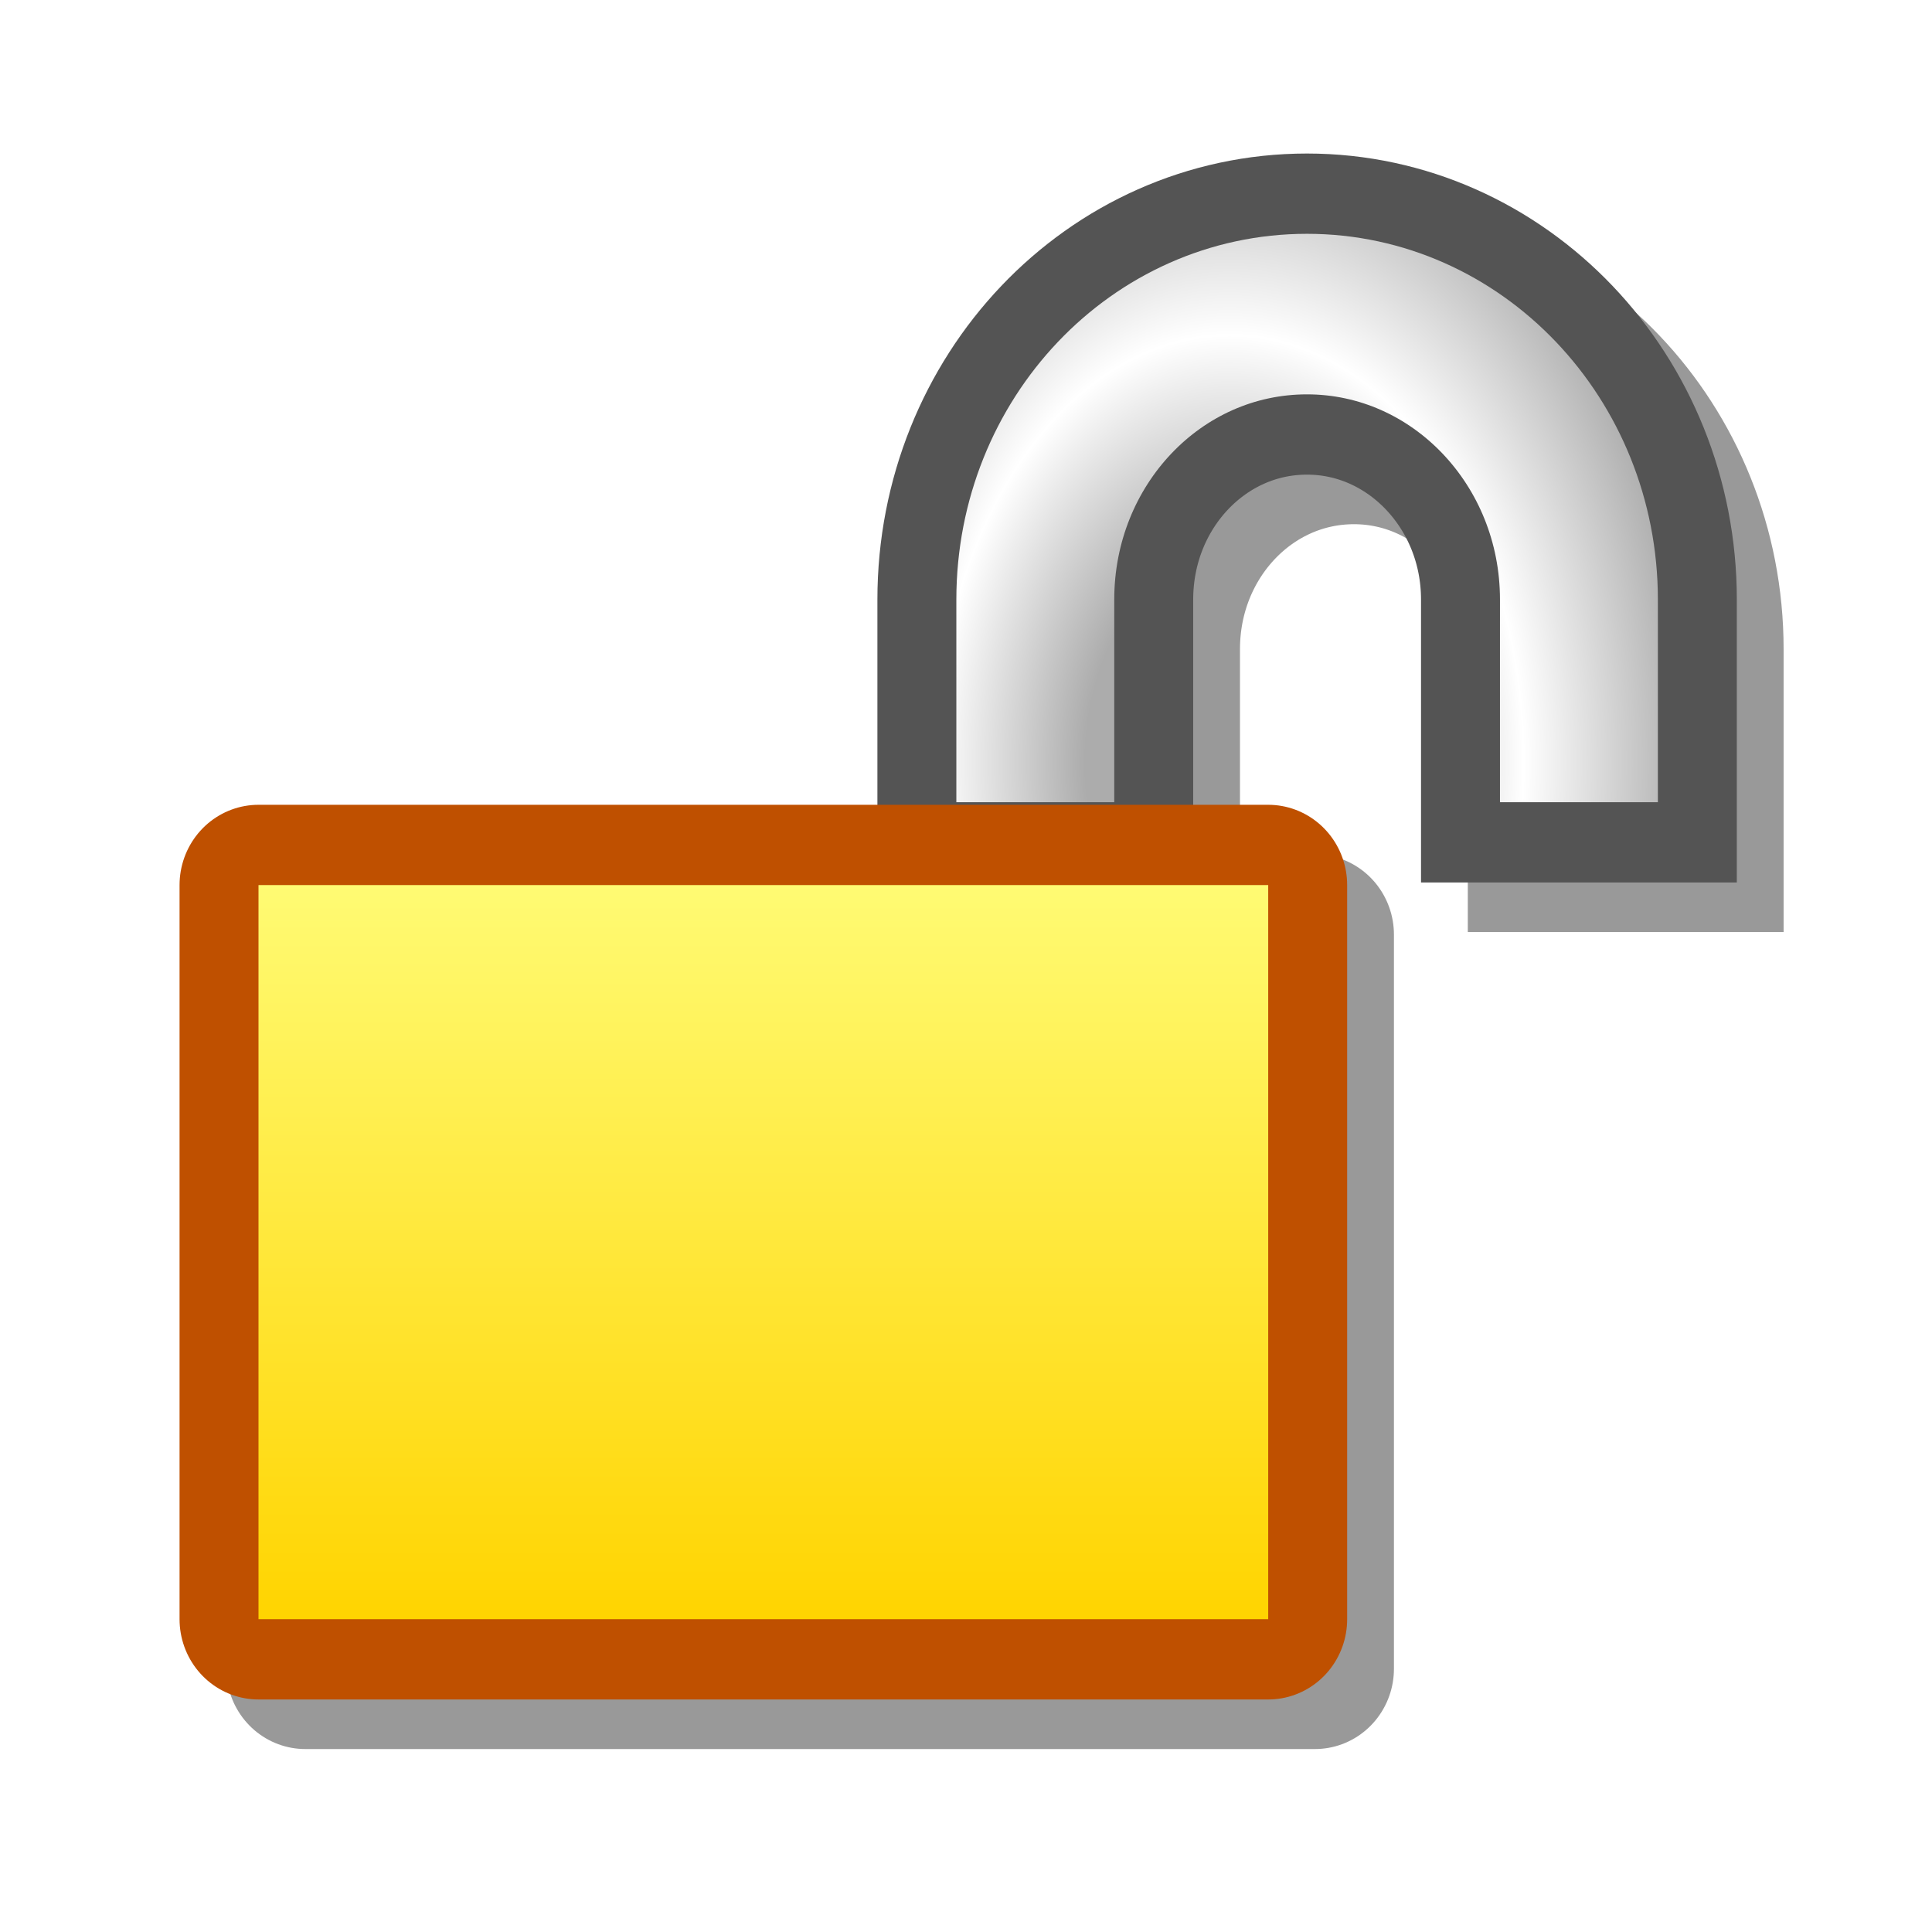
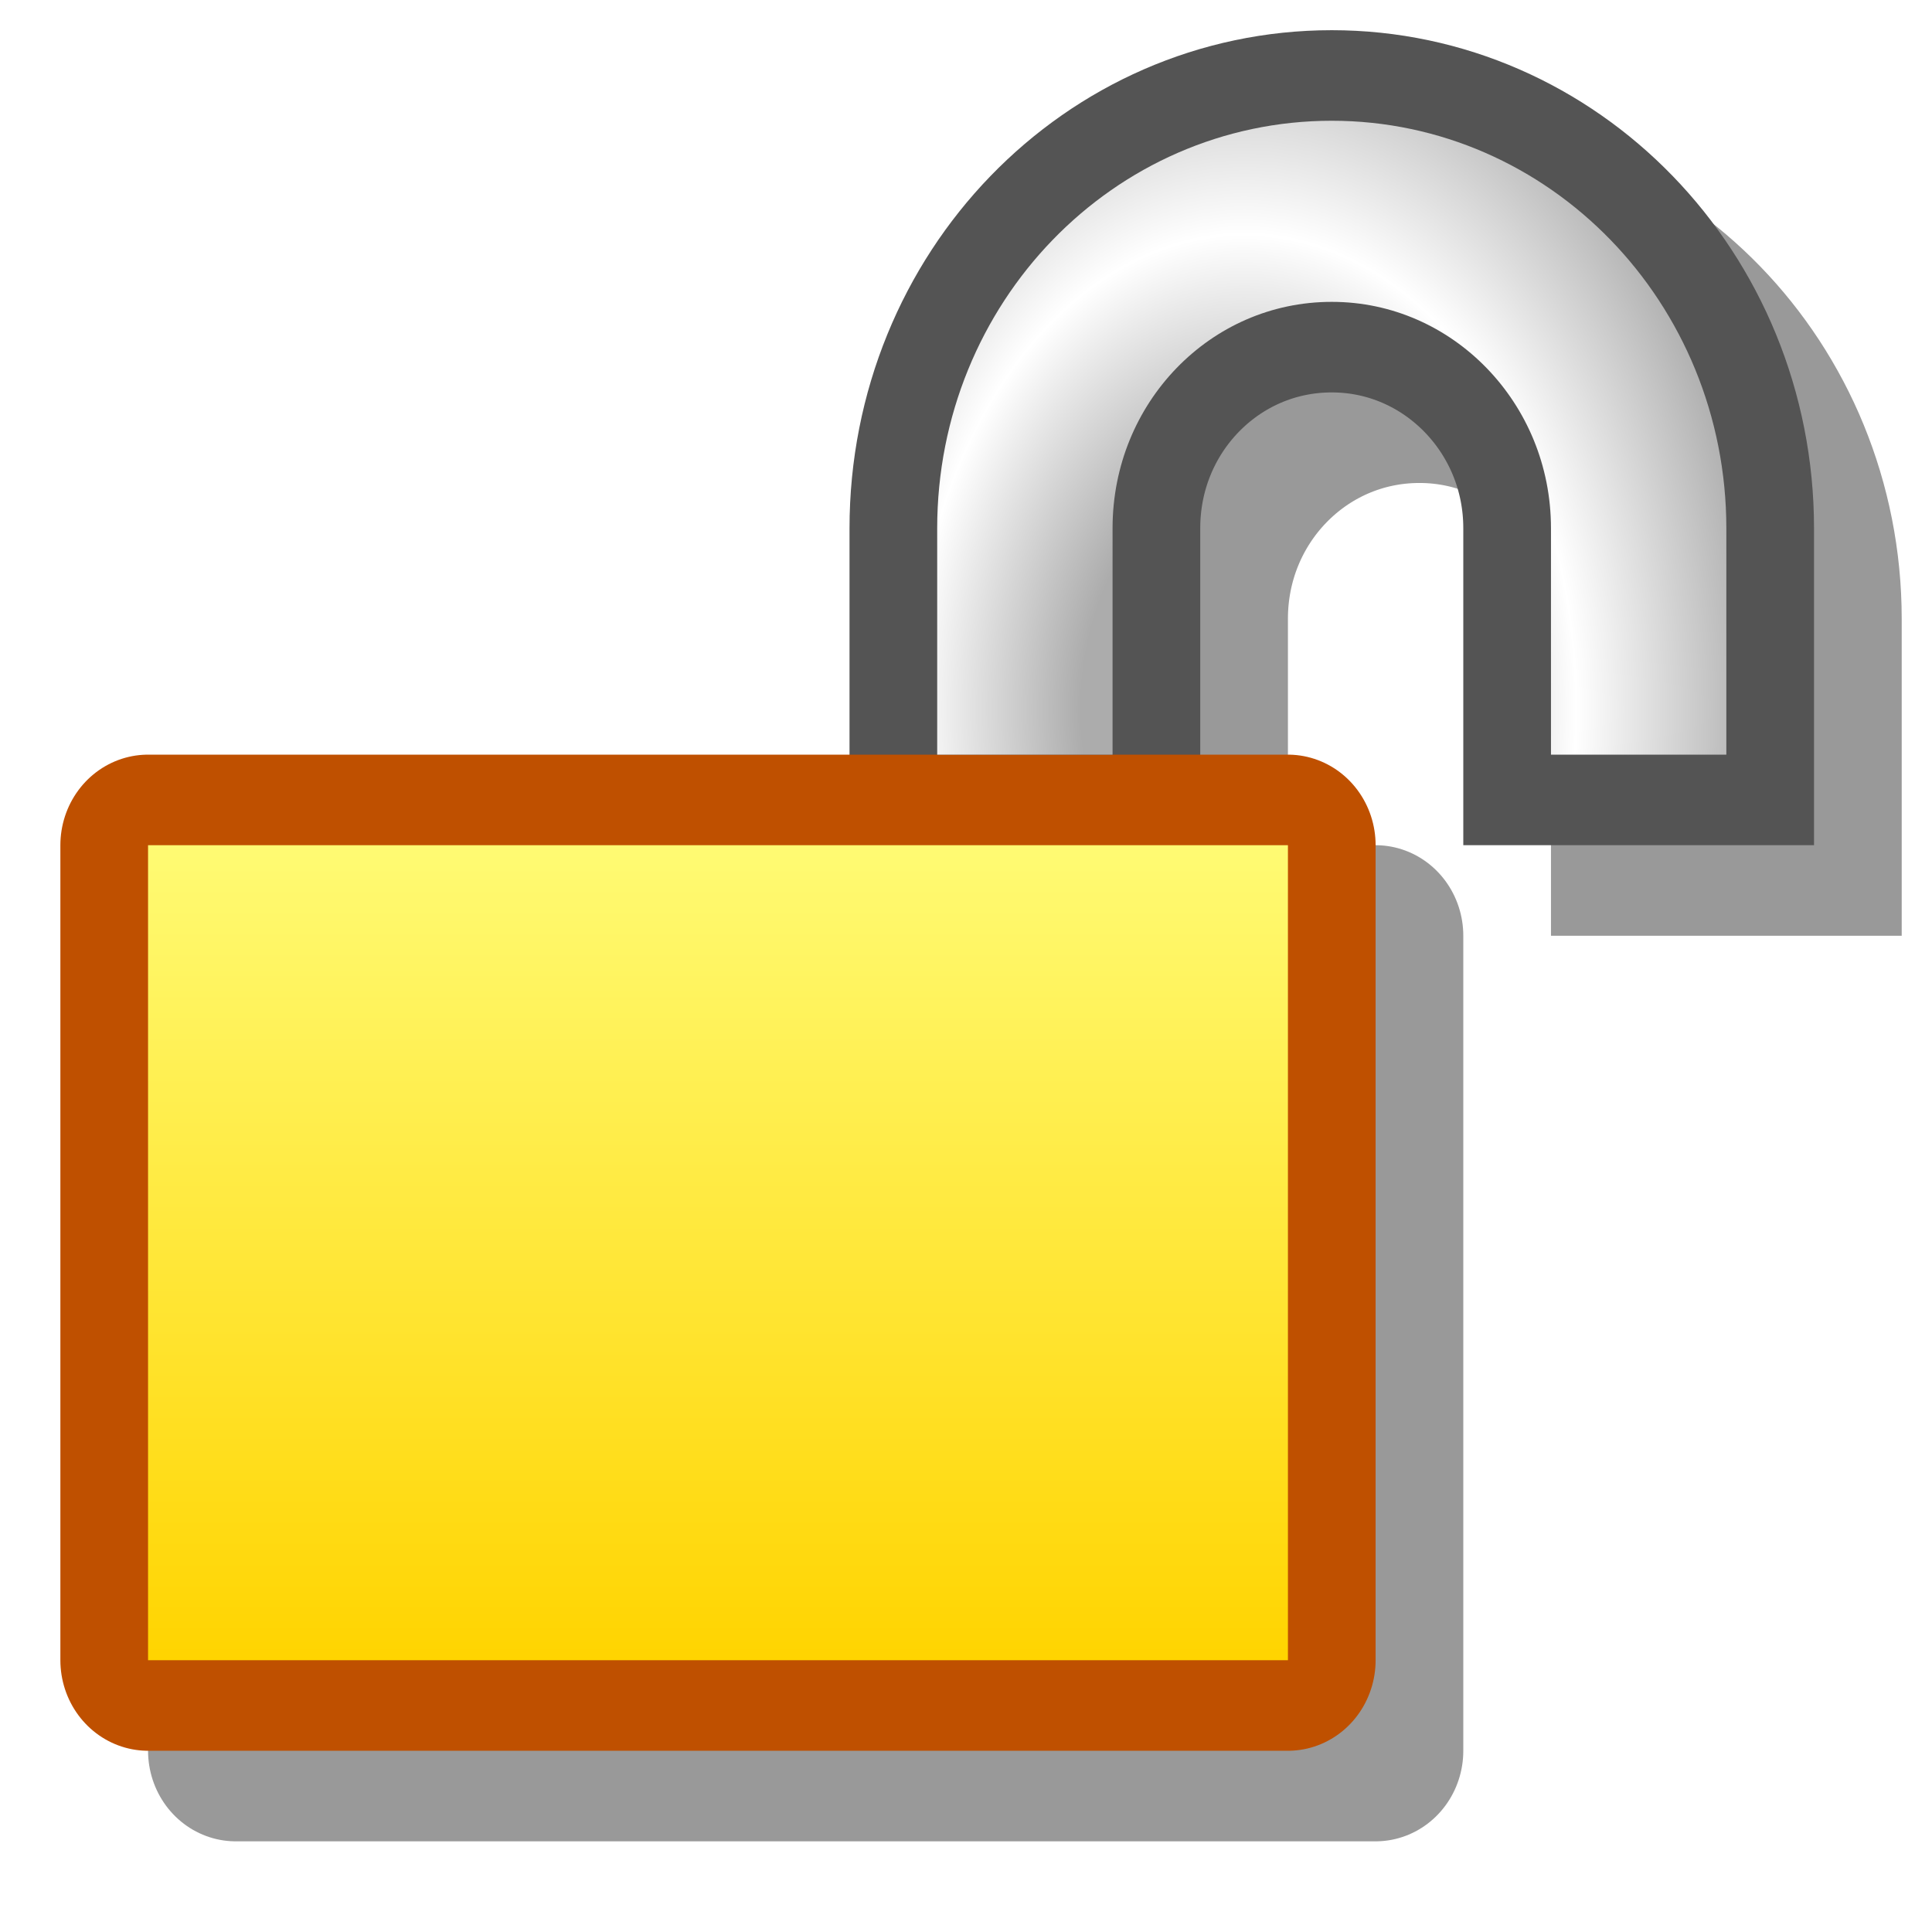
<svg xmlns="http://www.w3.org/2000/svg" version="1.1" width="64" height="64" color-interpolation="linearRGB">
  <g>
-     <path style="fill:none; stroke:#000000; stroke-opacity:0.4; stroke-width:5.905; stroke-linecap:round; stroke-linejoin:round" d="M7.8 30.99H45.56V57.99H7.8V30.99z" transform="matrix(0.8858,0,0,0.9007,3.2036,3.0483)" />
-     <path style="fill:none; stroke:#000000; stroke-opacity:0.4; stroke-width:11.81; stroke-linecap:square" d="M57.18 24.99V20.49C57.18 14.69 52.62 9.99 47.02 9.99C41.38 9.99 36.85 14.69 36.85 20.49V24.99" transform="matrix(0.8858,0,0,0.9007,3.2036,3.0483)" />
-     <path style="fill:none; stroke:#545454; stroke-width:11.81; stroke-linecap:square" d="M54.28 21.99V17.49C54.28 11.69 49.72 6.99 44.11 6.99C38.48 6.99 33.95 11.69 33.95 17.49V21.99" transform="matrix(0.8858,0,0,0.9007,4.2228,4.1085)" />
-     <path style="fill:none; stroke:#bf5000; stroke-width:5.905; stroke-linecap:round; stroke-linejoin:round" d="M4.9 27.99H42.66V54.99H4.9V27.99z" transform="matrix(0.8858,0,0,0.9007,4.2228,4.1085)" />
-     <linearGradient id="gradient0" gradientUnits="userSpaceOnUse" x1="179.18" y1="24.99" x2="179.18" y2="54.99">
+     <path style="fill:none; stroke:#000000; stroke-opacity:0.4; stroke-width:4; stroke-linecap:round; stroke-linejoin:round" d="M6 20H32V38H6V20z" transform="matrix(1.4523,0,0,1.4999,-0.9047,1.0002)" />
+     <path style="fill:none; stroke:#000000; stroke-opacity:0.4; stroke-width:8; stroke-linecap:square" d="M40 16V13C40 9.13 36.86 6 33 6C29.12 6 26 9.13 26 13V16" transform="matrix(1.4523,0,0,1.4999,-0.9047,1.0002)" />
+     <path style="fill:none; stroke:#545454; stroke-width:8; stroke-linecap:square" d="M38 14V11C38 7.13 34.86 4 31 4C27.12 4 24 7.13 24 11V14" transform="matrix(1.4523,0,0,1.4999,-0.9047,1.0002)" />
+     <path style="fill:none; stroke:#bf5000; stroke-width:4; stroke-linecap:round; stroke-linejoin:round" d="M4 18H30V36H4V18z" transform="matrix(1.4523,0,0,1.4999,-0.9047,1.0002)" />
+     <linearGradient id="gradient0" gradientUnits="userSpaceOnUse" x1="124" y1="16" x2="124" y2="36">
      <stop offset="0" stop-color="#ffff80" />
      <stop offset="1" stop-color="#ffd400" />
    </linearGradient>
-     <path style="fill:url(#gradient0)" d="M4.9 27.99H42.66V54.99H4.9V27.99z" transform="matrix(0.8858,0,0,0.9007,4.2228,4.1085)" />
-     <radialGradient id="gradient1" gradientUnits="userSpaceOnUse" cx="0" cy="0" r="64" gradientTransform="matrix(0,0.4216,-0.2948,0,41.212,23.4986)">
+     <path style="fill:url(#gradient0)" d="M4 18H30V36H4V18z" transform="matrix(1.4523,0,0,1.4999,-0.9047,1.0002)" />
+     <radialGradient id="gradient1" gradientUnits="userSpaceOnUse" cx="0" cy="0" r="64" gradientTransform="matrix(0,0.2811,-0.203,0,29,15)">
      <stop offset="0.286" stop-color="#acacac" />
      <stop offset="0.583" stop-color="#ffffff" />
      <stop offset="0.918" stop-color="#acacac" />
    </radialGradient>
-     <path style="fill:none; stroke:url(#gradient1); stroke-width:5.905; stroke-linecap:square" d="M54.28 21.99V17.49C54.28 11.69 49.72 6.99 44.11 6.99C38.48 6.99 33.95 11.69 33.95 17.49V21.99" transform="matrix(0.8858,0,0,0.9007,4.2228,4.1085)" />
+     <path style="fill:none; stroke:url(#gradient1); stroke-width:4; stroke-linecap:square" d="M38 14V11C38 7.13 34.86 4 31 4C27.12 4 24 7.13 24 11V14" transform="matrix(1.4523,0,0,1.4999,-0.9047,1.0002)" />
  </g>
</svg>
